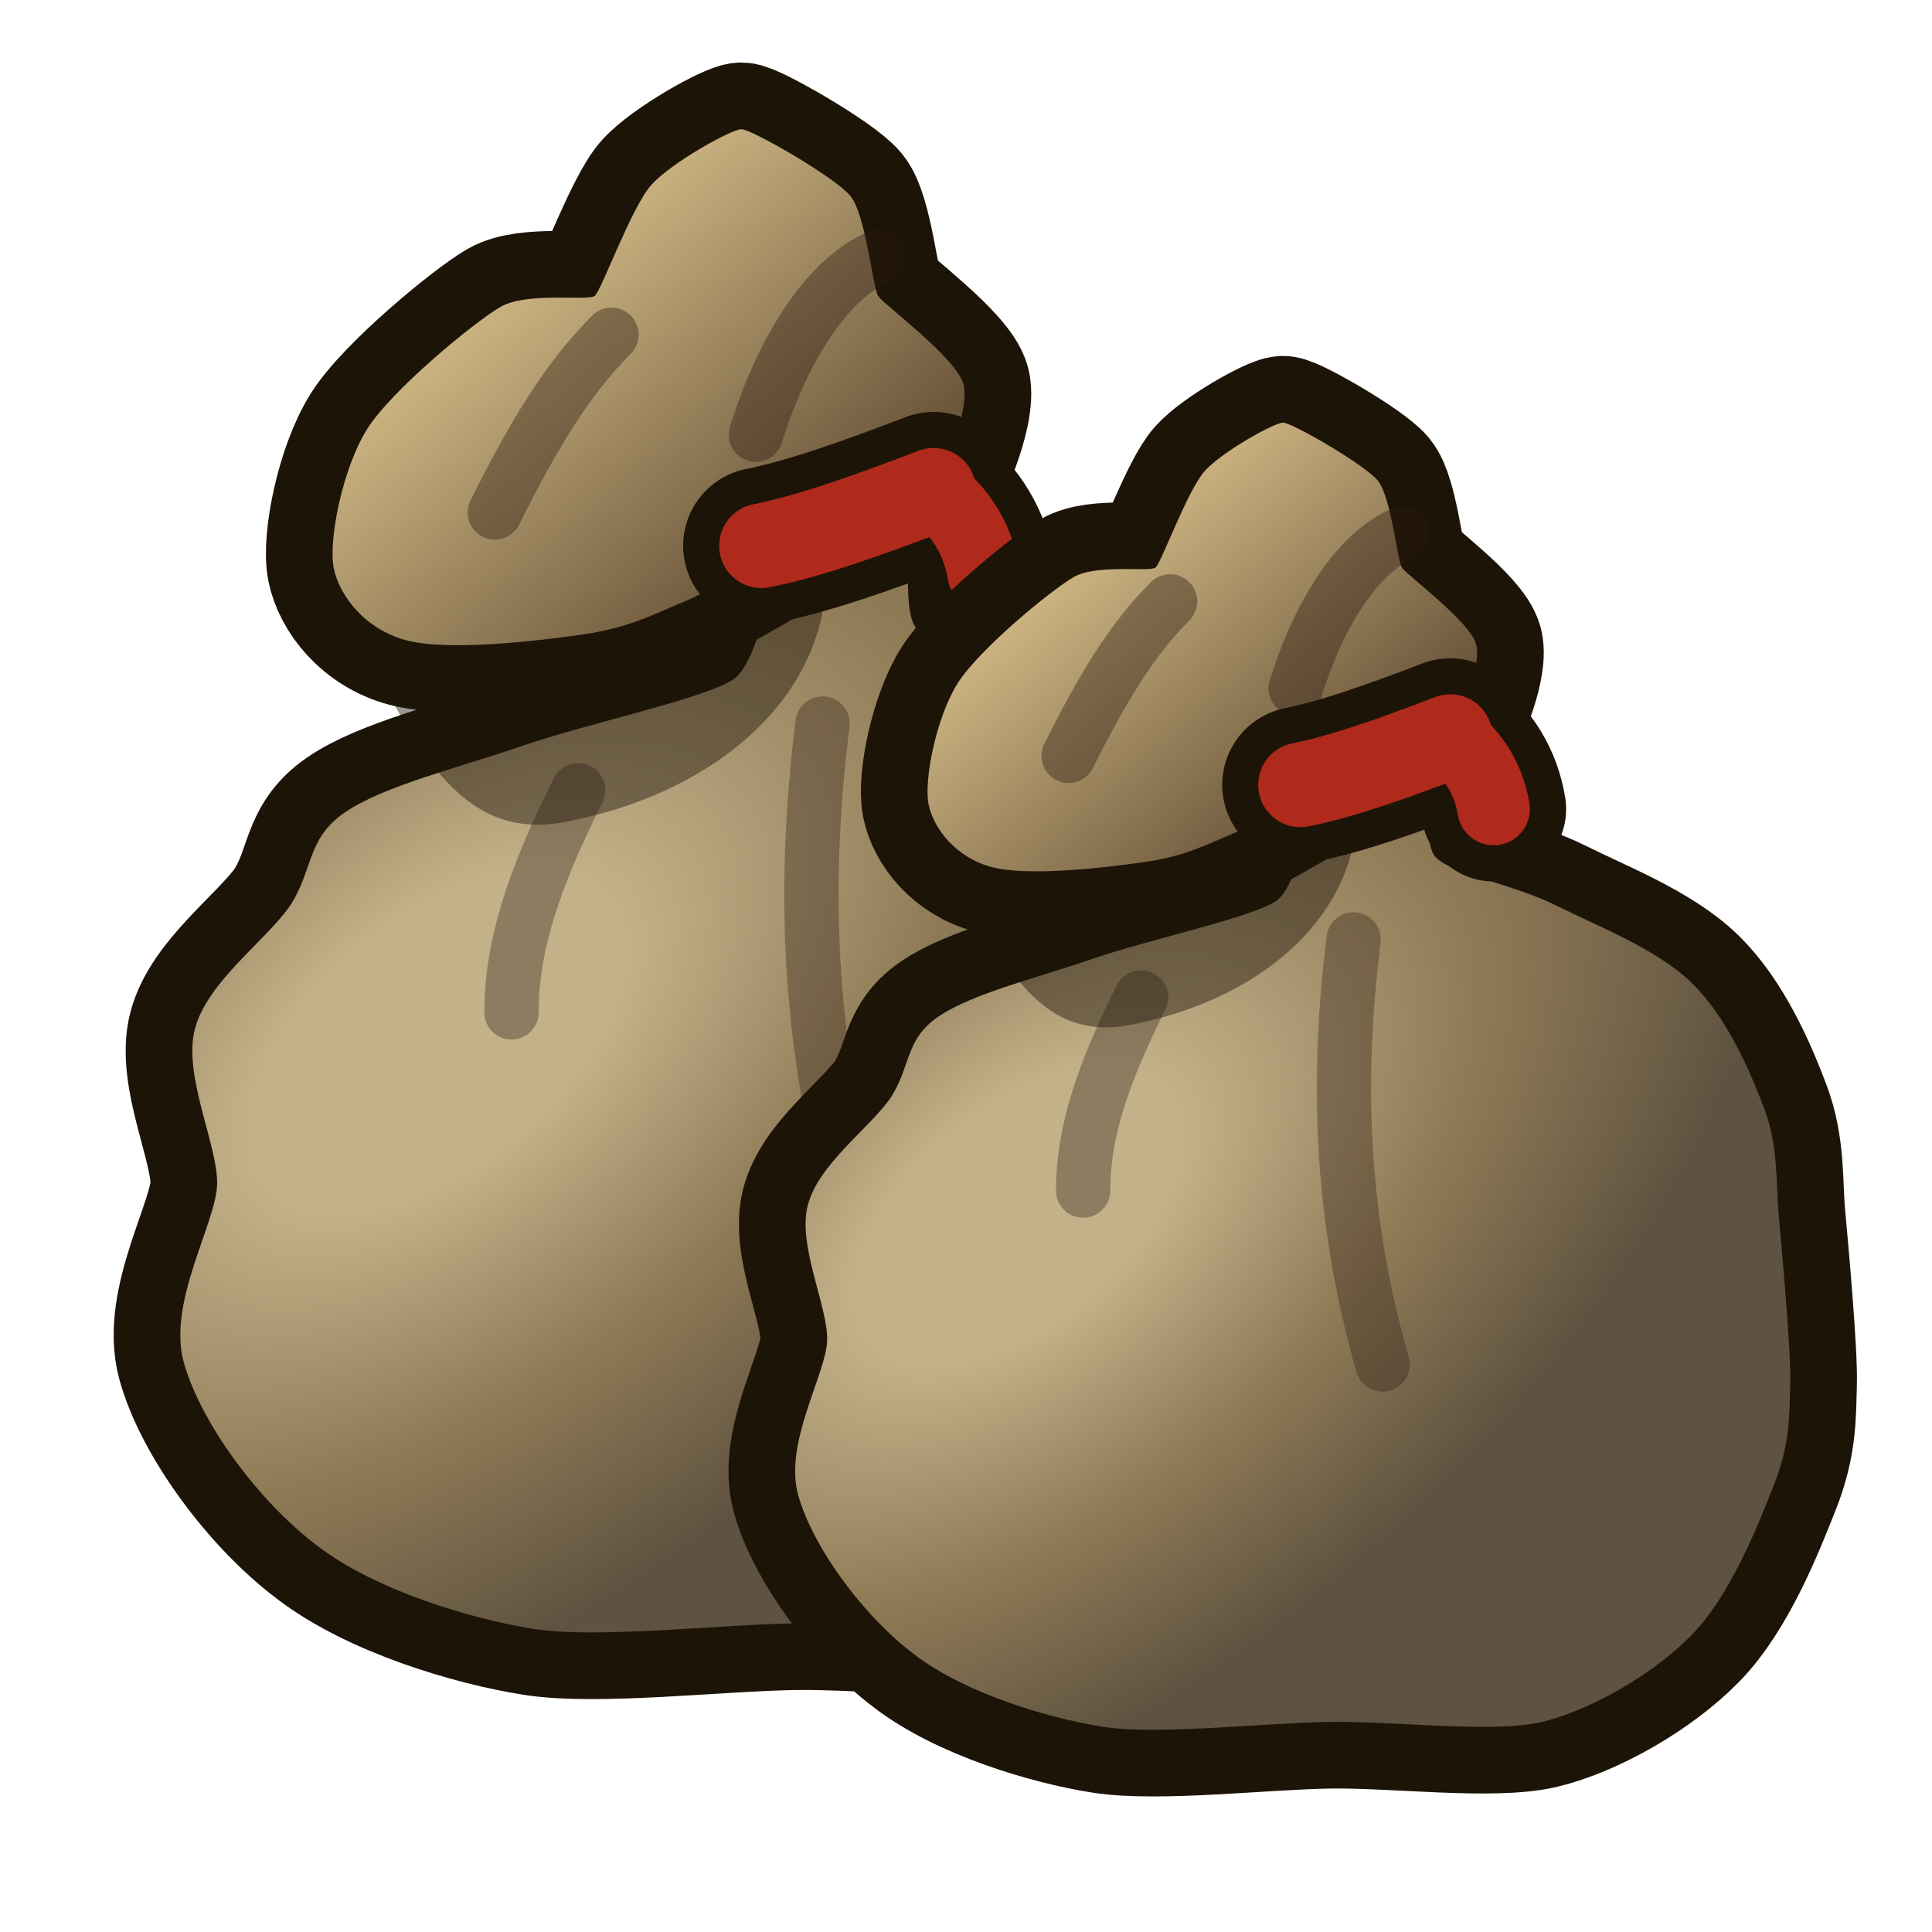
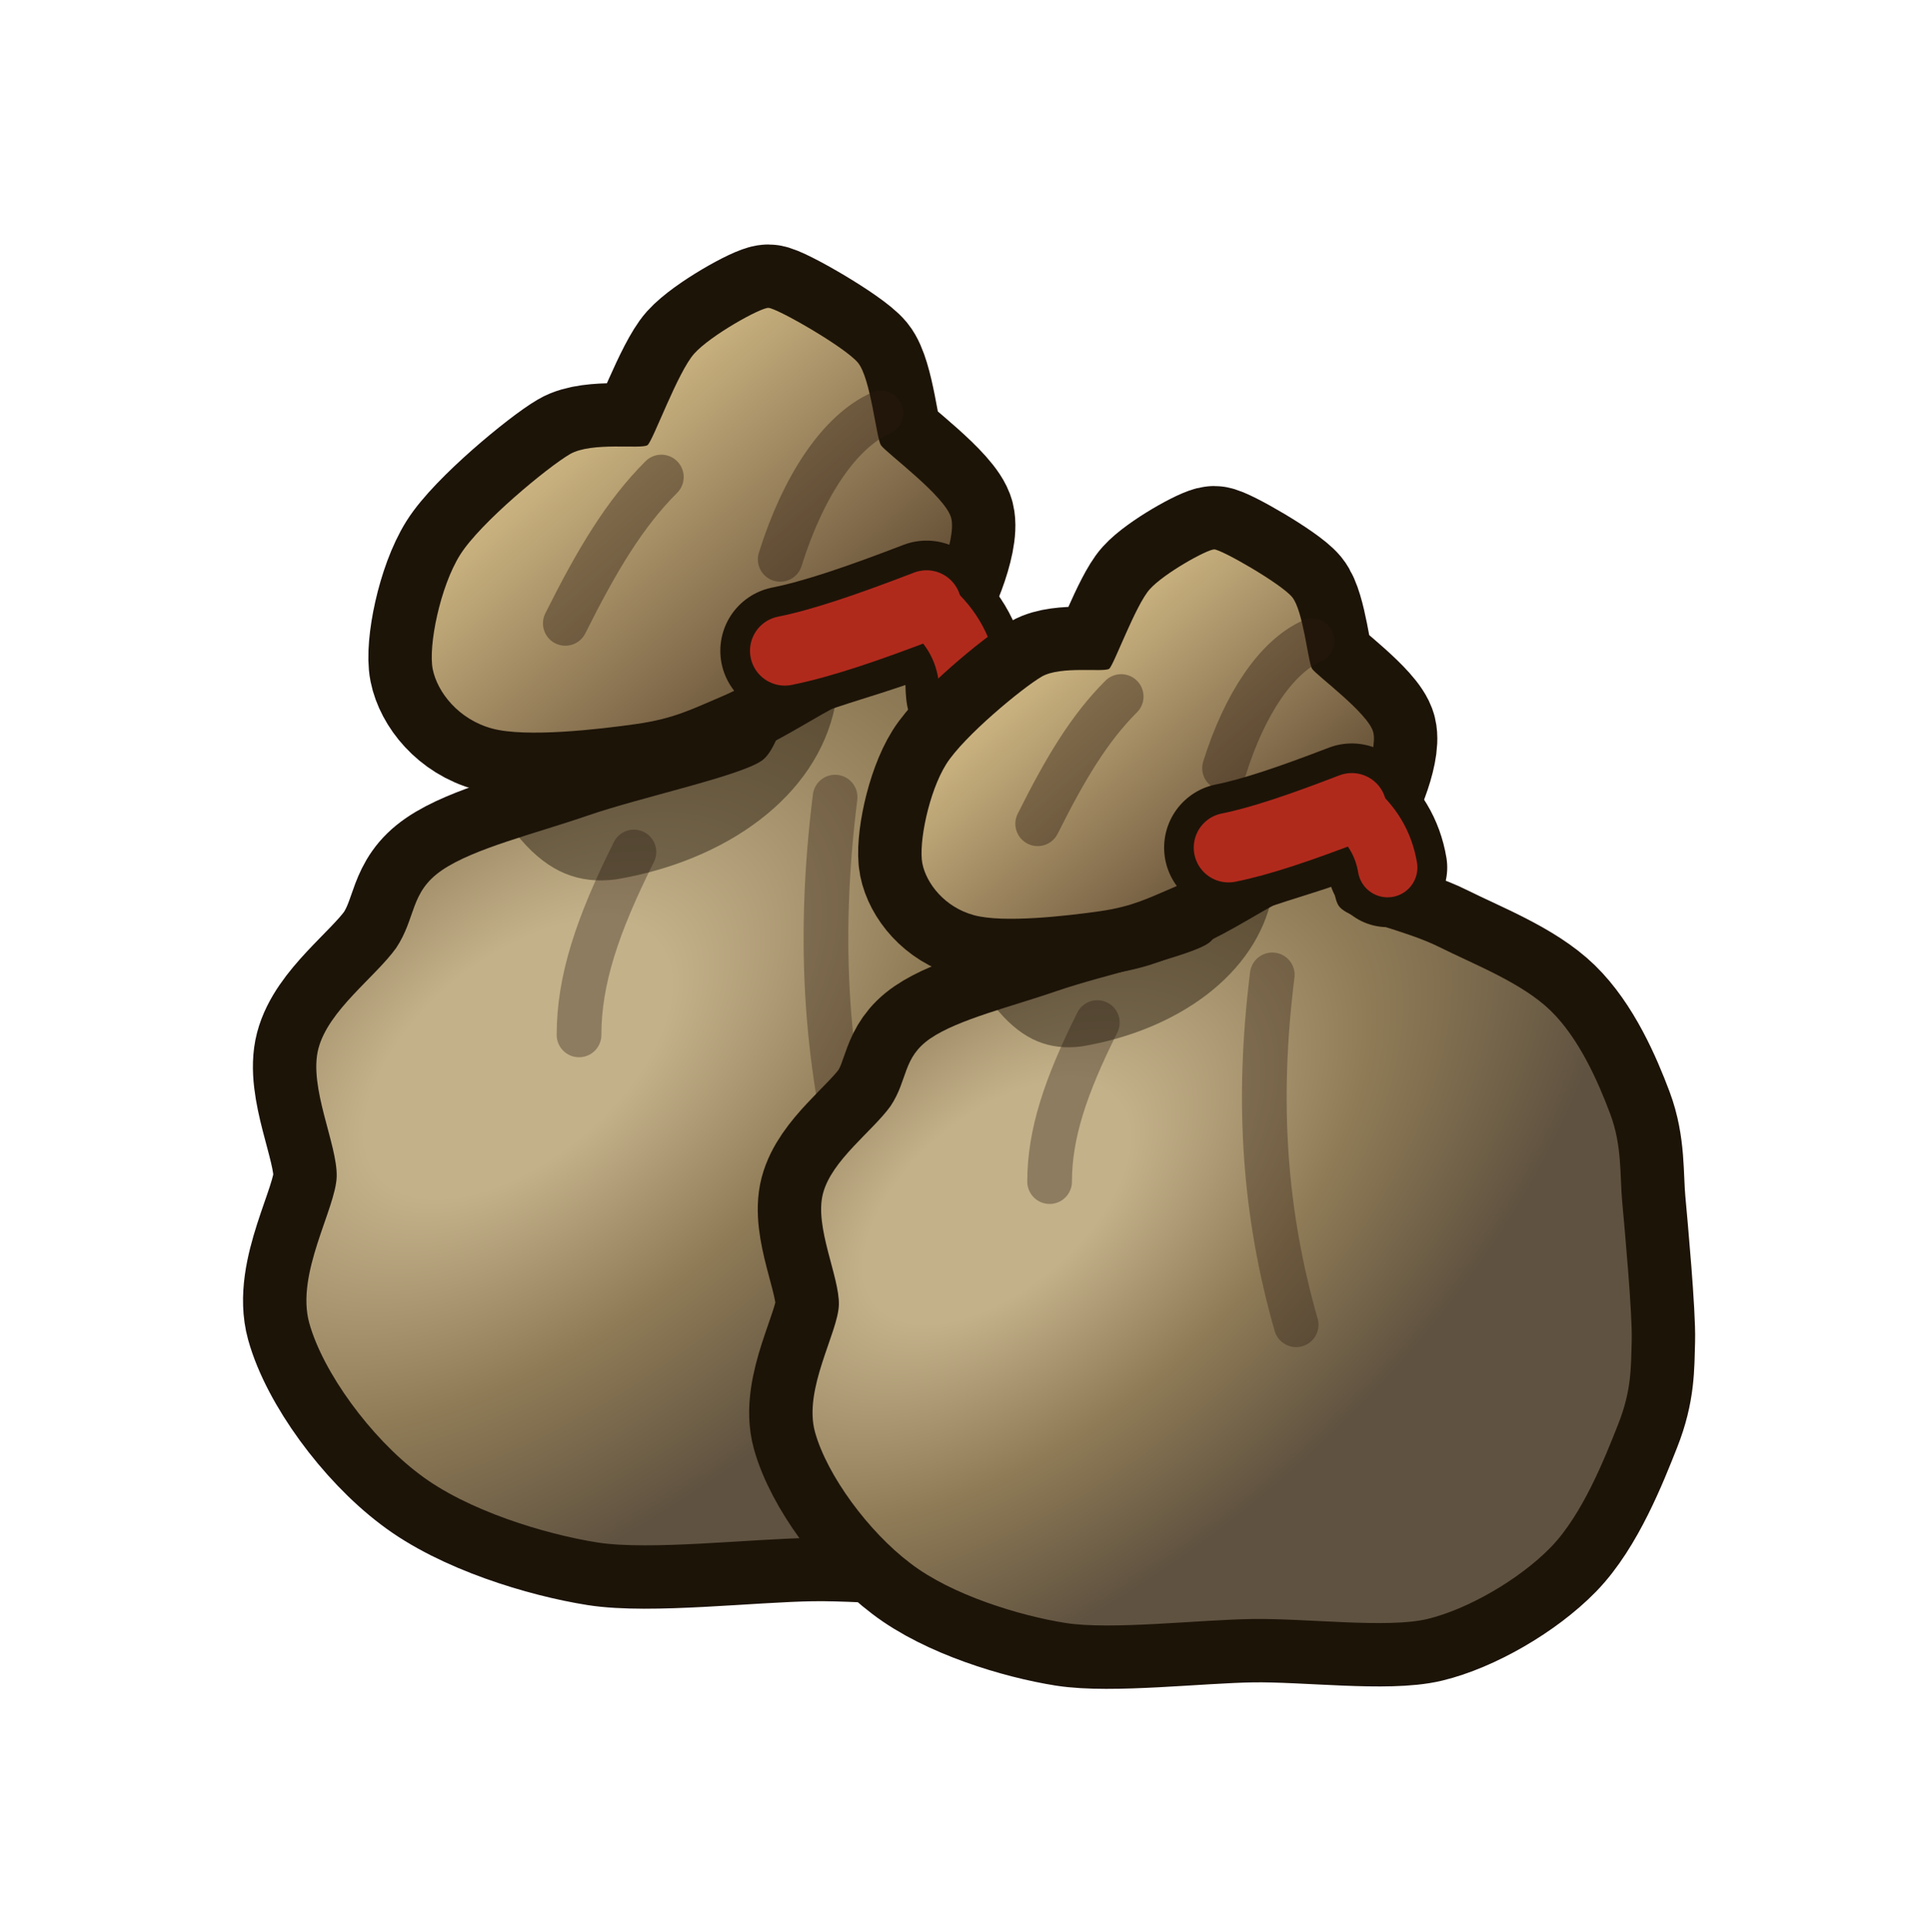
- <svg xmlns="http://www.w3.org/2000/svg" viewBox="0 0 16 16">
+ <svg xmlns="http://www.w3.org/2000/svg" viewBox="-1.589 -2.027 19.428 19.428">
  <defs>
    <radialGradient id="bank-body" gradientUnits="userSpaceOnUse" cx="5.4" cy="9.3" r="9" fx="5.0" fy="9.2" gradientTransform="rotate(-40 5.4 9.3) scale(1 .55) translate(0 7.6)">
      <stop offset="0" stop-color="#c3b18a" />
      <stop offset=".22" stop-color="#c3b18a" />
      <stop offset=".6" stop-color="#8f7b56" />
      <stop offset="1" stop-color="#5f5240" />
    </radialGradient>
    <linearGradient id="bank-top" gradientUnits="userSpaceOnUse" x1="5.6" y1="2.2" x2="8.6" y2="5.6">
      <stop offset="0" stop-color="#d8c08a" />
      <stop offset="1" stop-color="#5c4730" />
    </linearGradient>
  </defs>
  <g transform="translate(-1.1 -0.08) scale(0.92 0.92)">
-     <path d="M9.35 4.75C9.43 4.79 9.29 5.58 9.45 5.75C9.61 5.92 10.26 6.03 10.70 6.25C11.14 6.47 11.74 6.70 12.10 7.05C12.46 7.40 12.70 7.95 12.85 8.35C13.00 8.75 12.97 9.12 13.00 9.45C13.03 9.78 13.13 10.87 13.12 11.20C13.11 11.53 13.12 11.82 12.95 12.25C12.78 12.68 12.50 13.39 12.10 13.80C11.70 14.21 11.05 14.58 10.55 14.70C10.05 14.82 9.03 14.69 8.35 14.70C7.67 14.71 6.57 14.84 6.00 14.75C5.43 14.66 4.57 14.40 4.05 14.00C3.52 13.60 3.00 12.89 2.85 12.35C2.70 11.81 3.14 11.10 3.15 10.75C3.16 10.40 2.84 9.77 2.95 9.35C3.06 8.93 3.57 8.57 3.80 8.25C4.02 7.92 3.95 7.64 4.30 7.40C4.65 7.16 5.32 7.00 5.90 6.80C6.48 6.60 7.56 6.37 7.80 6.20C8.04 6.03 8.15 5.20 8.25 5.10C8.35 5.00 9.27 4.71 9.35 4.75Z" fill="url(#bank-body)" stroke="#1d1408" stroke-width="1.2" stroke-linejoin="round" paint-order="stroke" />
+     <path d="M9.35 4.75C9.43 4.79 9.29 5.58 9.45 5.75C9.61 5.92 10.26 6.03 10.70 6.25C11.14 6.47 11.74 6.70 12.10 7.05C12.46 7.40 12.70 7.95 12.85 8.35C13.00 8.75 12.97 9.12 13.00 9.45C13.03 9.78 13.13 10.87 13.12 11.20C13.11 11.53 13.12 11.82 12.95 12.25C12.78 12.68 12.50 13.39 12.10 13.80C11.70 14.21 11.05 14.58 10.55 14.70C10.05 14.82 9.03 14.69 8.35 14.70C7.67 14.71 6.57 14.84 6.00 14.75C5.43 14.66 4.57 14.40 4.05 14.00C3.52 13.60 3.00 12.89 2.85 12.35C2.70 11.81 3.14 11.10 3.15 10.75C3.16 10.40 2.84 9.77 2.95 9.35C3.06 8.93 3.57 8.57 3.80 8.25C4.02 7.92 3.95 7.64 4.30 7.40C4.65 7.16 5.32 7.00 5.90 6.80C6.48 6.60 7.56 6.37 7.80 6.20C8.04 6.03 8.15 5.20 8.25 5.10C8.35 5.00 9.27 4.71 9.35 4.75Z" fill="url(#bank-body)" stroke="#1d1408" stroke-width="1.386" stroke-linejoin="round" paint-order="stroke" />
    <path d="M8.6 6.6C8.4 8.2 8.5 9.6 8.9 11.0M6.4 7.2C6.0 8.0 5.8 8.6 5.8 9.2" fill="none" stroke="#2a1a10" stroke-width="0.489" stroke-linecap="round" opacity=".35" />
    <path d="M4.2 5.2C4.25 5.45 4.48 5.75 4.85 5.85C5.22 5.95 6.01 5.86 6.43 5.80C6.85 5.74 7.05 5.63 7.36 5.50C7.67 5.37 8.11 5.08 8.29 5.00L8.6 5.6C8.4 6.6 7.4 7.3 6.2 7.5C5.4 7.6 4.9 7.0 4.2 5.2Z" fill="#1d1408" opacity=".45" />
-     <path d="M9.53 4.55C9.66 4.43 9.93 3.79 9.87 3.55C9.81 3.31 9.15 2.83 9.10 2.75C9.05 2.67 8.99 2.02 8.85 1.85C8.71 1.68 7.96 1.25 7.87 1.25C7.78 1.25 7.24 1.55 7.06 1.75C6.88 1.95 6.61 2.70 6.55 2.75C6.49 2.80 5.94 2.71 5.70 2.85C5.46 2.99 4.72 3.60 4.50 3.95C4.28 4.30 4.15 4.95 4.20 5.20C4.25 5.45 4.48 5.75 4.85 5.85C5.22 5.95 6.01 5.86 6.43 5.80C6.85 5.74 7.05 5.63 7.36 5.50C7.67 5.37 8.11 5.08 8.29 5.00C8.47 4.92 9.40 4.67 9.53 4.55Z" fill="url(#bank-top)" stroke="#1d1408" stroke-width="1.2" stroke-linejoin="round" paint-order="stroke" />
+     <path d="M9.53 4.55C9.66 4.43 9.93 3.79 9.87 3.55C9.81 3.31 9.15 2.83 9.10 2.75C9.05 2.67 8.99 2.02 8.85 1.85C8.71 1.68 7.96 1.25 7.87 1.25C7.78 1.25 7.24 1.55 7.06 1.75C6.88 1.95 6.61 2.70 6.55 2.75C6.49 2.80 5.94 2.71 5.70 2.85C5.46 2.99 4.72 3.60 4.50 3.95C4.28 4.30 4.15 4.95 4.20 5.20C4.25 5.45 4.48 5.75 4.85 5.85C5.22 5.95 6.01 5.86 6.43 5.80C6.85 5.74 7.05 5.63 7.36 5.50C7.67 5.37 8.11 5.08 8.29 5.00C8.47 4.92 9.40 4.67 9.53 4.55Z" fill="url(#bank-top)" stroke="#1d1408" stroke-width="1.386" stroke-linejoin="round" paint-order="stroke" />
    <path d="M5.65 4.7C6.0 4.0 6.3 3.5 6.7 3.1M8.0 4.0C8.25 3.2 8.65 2.6 9.1 2.4" fill="none" stroke="#2a1a10" stroke-width="0.489" stroke-linecap="round" opacity=".4" />
    <path d="M8.05 5.0C8.45 4.92 8.95 4.75 9.6 4.5" fill="none" stroke="#1d1408" stroke-width="1.41" stroke-linecap="round" />
    <path d="M9.6 4.5C9.85 4.7 10.0 4.95 10.05 5.25" fill="none" stroke="#1d1408" stroke-width="1.3" stroke-linecap="round" />
    <path d="M8.05 5.0C8.45 4.92 8.95 4.75 9.6 4.5" fill="none" stroke="#b02a1c" stroke-width="0.761" stroke-linecap="round" />
    <path d="M9.6 4.5C9.85 4.7 10.0 4.95 10.05 5.25" fill="none" stroke="#b02a1c" stroke-width="0.652" stroke-linecap="round" />
  </g>
  <g transform="translate(4.33 2.5) scale(0.8 0.8)">
-     <path d="M9.35 4.75C9.43 4.79 9.29 5.58 9.45 5.75C9.61 5.92 10.26 6.03 10.70 6.25C11.14 6.47 11.74 6.70 12.10 7.05C12.46 7.40 12.70 7.95 12.85 8.35C13.00 8.75 12.97 9.12 13.00 9.45C13.03 9.78 13.13 10.87 13.12 11.20C13.11 11.53 13.12 11.82 12.95 12.25C12.78 12.68 12.50 13.39 12.10 13.80C11.70 14.21 11.05 14.58 10.55 14.70C10.05 14.82 9.03 14.69 8.35 14.70C7.67 14.71 6.57 14.84 6.00 14.75C5.43 14.66 4.57 14.40 4.05 14.00C3.52 13.60 3.00 12.89 2.85 12.35C2.70 11.81 3.14 11.10 3.15 10.75C3.16 10.40 2.84 9.77 2.95 9.35C3.06 8.93 3.57 8.57 3.80 8.25C4.02 7.92 3.95 7.64 4.30 7.40C4.65 7.16 5.32 7.00 5.90 6.80C6.48 6.60 7.56 6.37 7.80 6.20C8.04 6.03 8.15 5.20 8.25 5.10C8.35 5.00 9.27 4.71 9.35 4.75Z" fill="url(#bank-body)" stroke="#1d1408" stroke-width="1.38" stroke-linejoin="round" paint-order="stroke" />
+     <path d="M9.35 4.75C9.43 4.79 9.29 5.58 9.45 5.75C9.61 5.92 10.26 6.03 10.70 6.25C11.14 6.47 11.74 6.70 12.10 7.05C12.46 7.40 12.70 7.95 12.85 8.35C13.00 8.75 12.97 9.12 13.00 9.45C13.03 9.78 13.13 10.87 13.12 11.20C13.11 11.53 13.12 11.82 12.95 12.25C12.78 12.68 12.50 13.39 12.10 13.80C11.70 14.21 11.05 14.58 10.55 14.70C10.05 14.82 9.03 14.69 8.35 14.70C7.67 14.71 6.57 14.84 6.00 14.75C5.43 14.66 4.57 14.40 4.05 14.00C3.52 13.60 3.00 12.89 2.85 12.35C2.70 11.81 3.14 11.10 3.15 10.75C3.16 10.40 2.84 9.77 2.95 9.35C3.06 8.93 3.57 8.57 3.80 8.25C4.02 7.92 3.95 7.64 4.30 7.40C4.65 7.16 5.32 7.00 5.90 6.80C6.48 6.60 7.56 6.37 7.80 6.20C8.04 6.03 8.15 5.20 8.25 5.10C8.35 5.00 9.27 4.71 9.35 4.75Z" fill="url(#bank-body)" stroke="#1d1408" stroke-width="1.594" stroke-linejoin="round" paint-order="stroke" />
    <path d="M8.6 6.6C8.4 8.2 8.5 9.6 8.9 11.0M6.4 7.2C6.0 8.0 5.8 8.6 5.8 9.2" fill="none" stroke="#2a1a10" stroke-width="0.562" stroke-linecap="round" opacity=".35" />
    <path d="M4.2 5.2C4.25 5.45 4.48 5.75 4.85 5.85C5.22 5.95 6.01 5.86 6.43 5.80C6.85 5.74 7.05 5.63 7.36 5.50C7.67 5.37 8.11 5.08 8.29 5.00L8.6 5.6C8.4 6.6 7.4 7.3 6.2 7.5C5.4 7.6 4.9 7.0 4.2 5.2Z" fill="#1d1408" opacity=".45" />
-     <path d="M9.53 4.55C9.66 4.43 9.93 3.79 9.87 3.55C9.81 3.31 9.15 2.83 9.10 2.75C9.05 2.67 8.99 2.02 8.85 1.85C8.71 1.68 7.96 1.25 7.87 1.25C7.78 1.25 7.24 1.55 7.06 1.75C6.88 1.95 6.61 2.70 6.55 2.75C6.49 2.80 5.94 2.71 5.70 2.85C5.46 2.99 4.72 3.60 4.50 3.95C4.28 4.30 4.15 4.95 4.20 5.20C4.25 5.45 4.48 5.75 4.85 5.85C5.22 5.95 6.01 5.86 6.43 5.80C6.85 5.74 7.05 5.63 7.36 5.50C7.67 5.37 8.11 5.08 8.29 5.00C8.47 4.92 9.40 4.67 9.53 4.55Z" fill="url(#bank-top)" stroke="#1d1408" stroke-width="1.38" stroke-linejoin="round" paint-order="stroke" />
+     <path d="M9.53 4.55C9.66 4.43 9.93 3.79 9.87 3.55C9.81 3.31 9.15 2.83 9.10 2.75C9.05 2.67 8.99 2.02 8.85 1.85C8.71 1.68 7.96 1.25 7.87 1.25C7.78 1.25 7.24 1.55 7.06 1.75C6.88 1.95 6.61 2.70 6.55 2.75C6.49 2.80 5.94 2.71 5.70 2.85C5.46 2.99 4.72 3.60 4.50 3.95C4.28 4.30 4.15 4.95 4.20 5.20C4.25 5.45 4.48 5.75 4.85 5.85C5.22 5.95 6.01 5.86 6.43 5.80C6.85 5.74 7.05 5.63 7.36 5.50C7.67 5.37 8.11 5.08 8.29 5.00C8.47 4.92 9.40 4.67 9.53 4.55Z" fill="url(#bank-top)" stroke="#1d1408" stroke-width="1.594" stroke-linejoin="round" paint-order="stroke" />
    <path d="M5.65 4.7C6.0 4.0 6.3 3.5 6.7 3.1M8.0 4.0C8.25 3.2 8.65 2.6 9.1 2.4" fill="none" stroke="#2a1a10" stroke-width="0.562" stroke-linecap="round" opacity=".4" />
    <path d="M8.05 5.0C8.45 4.92 8.95 4.75 9.6 4.5" fill="none" stroke="#1d1408" stroke-width="1.62" stroke-linecap="round" />
    <path d="M9.6 4.5C9.85 4.7 10.0 4.95 10.05 5.25" fill="none" stroke="#1d1408" stroke-width="1.5" stroke-linecap="round" />
    <path d="M8.05 5.0C8.45 4.92 8.95 4.75 9.6 4.5" fill="none" stroke="#b02a1c" stroke-width="0.875" stroke-linecap="round" />
    <path d="M9.6 4.5C9.85 4.7 10.0 4.95 10.05 5.25" fill="none" stroke="#b02a1c" stroke-width="0.75" stroke-linecap="round" />
  </g>
</svg>
